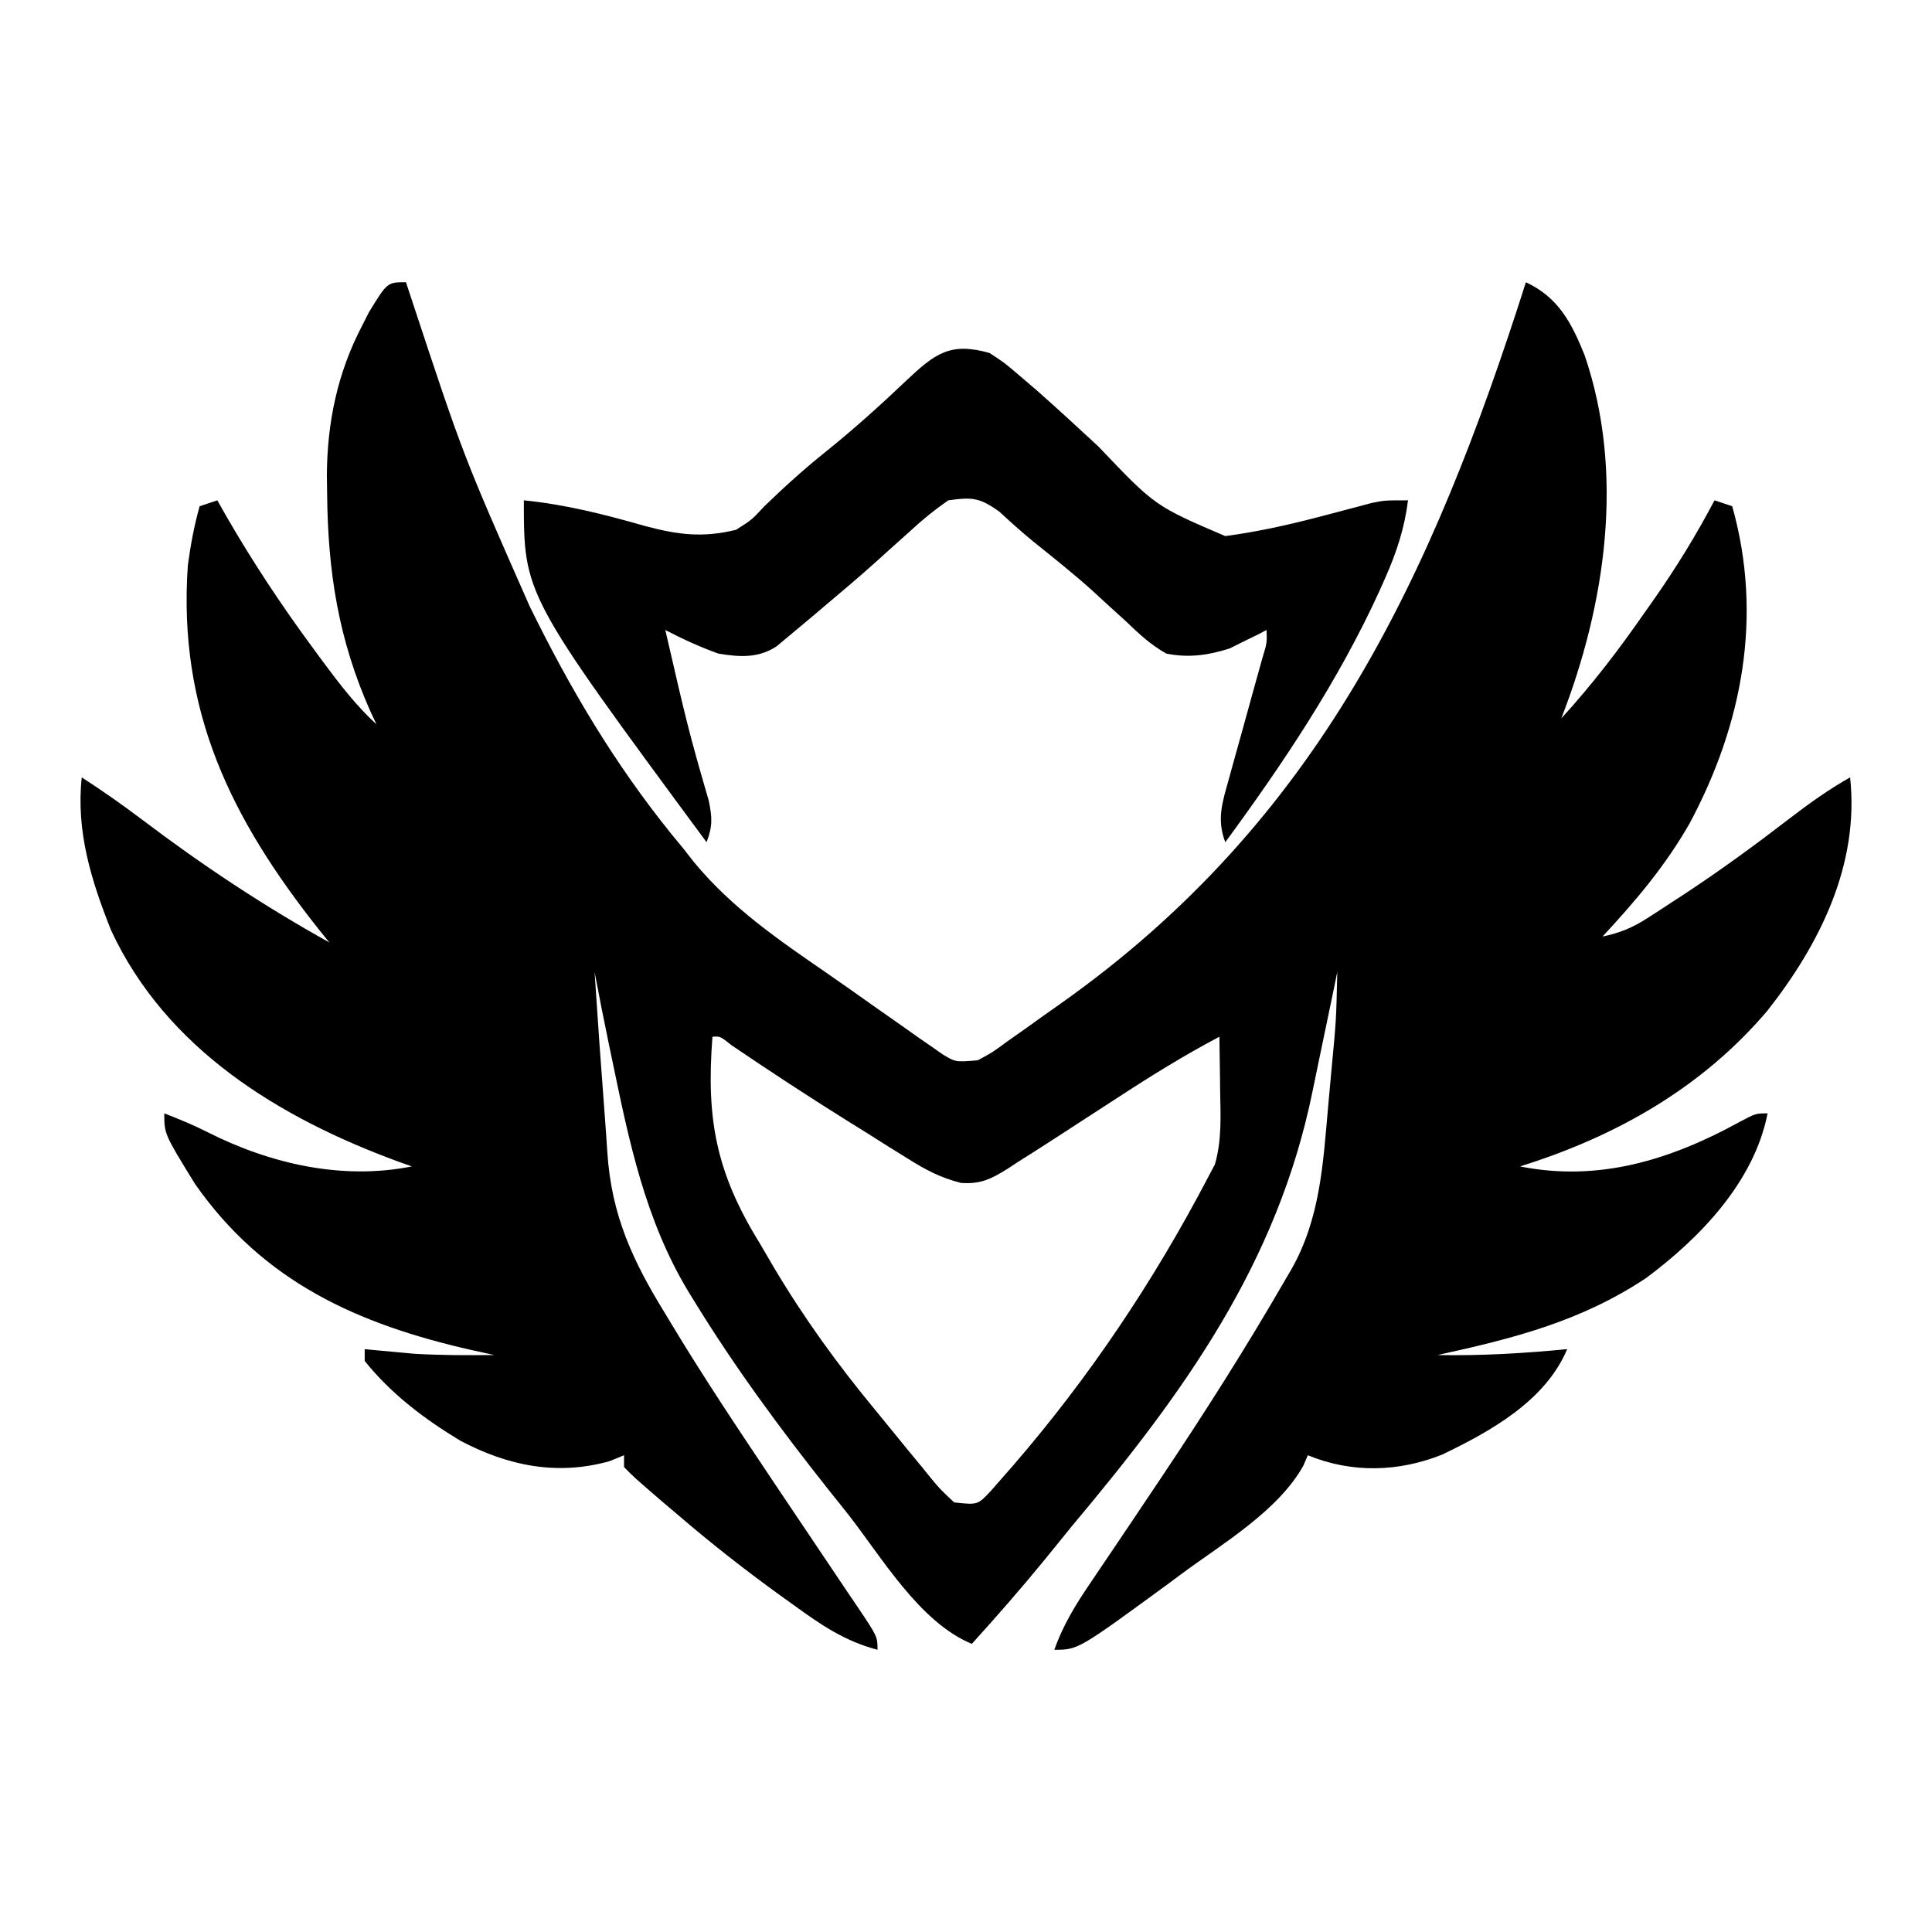
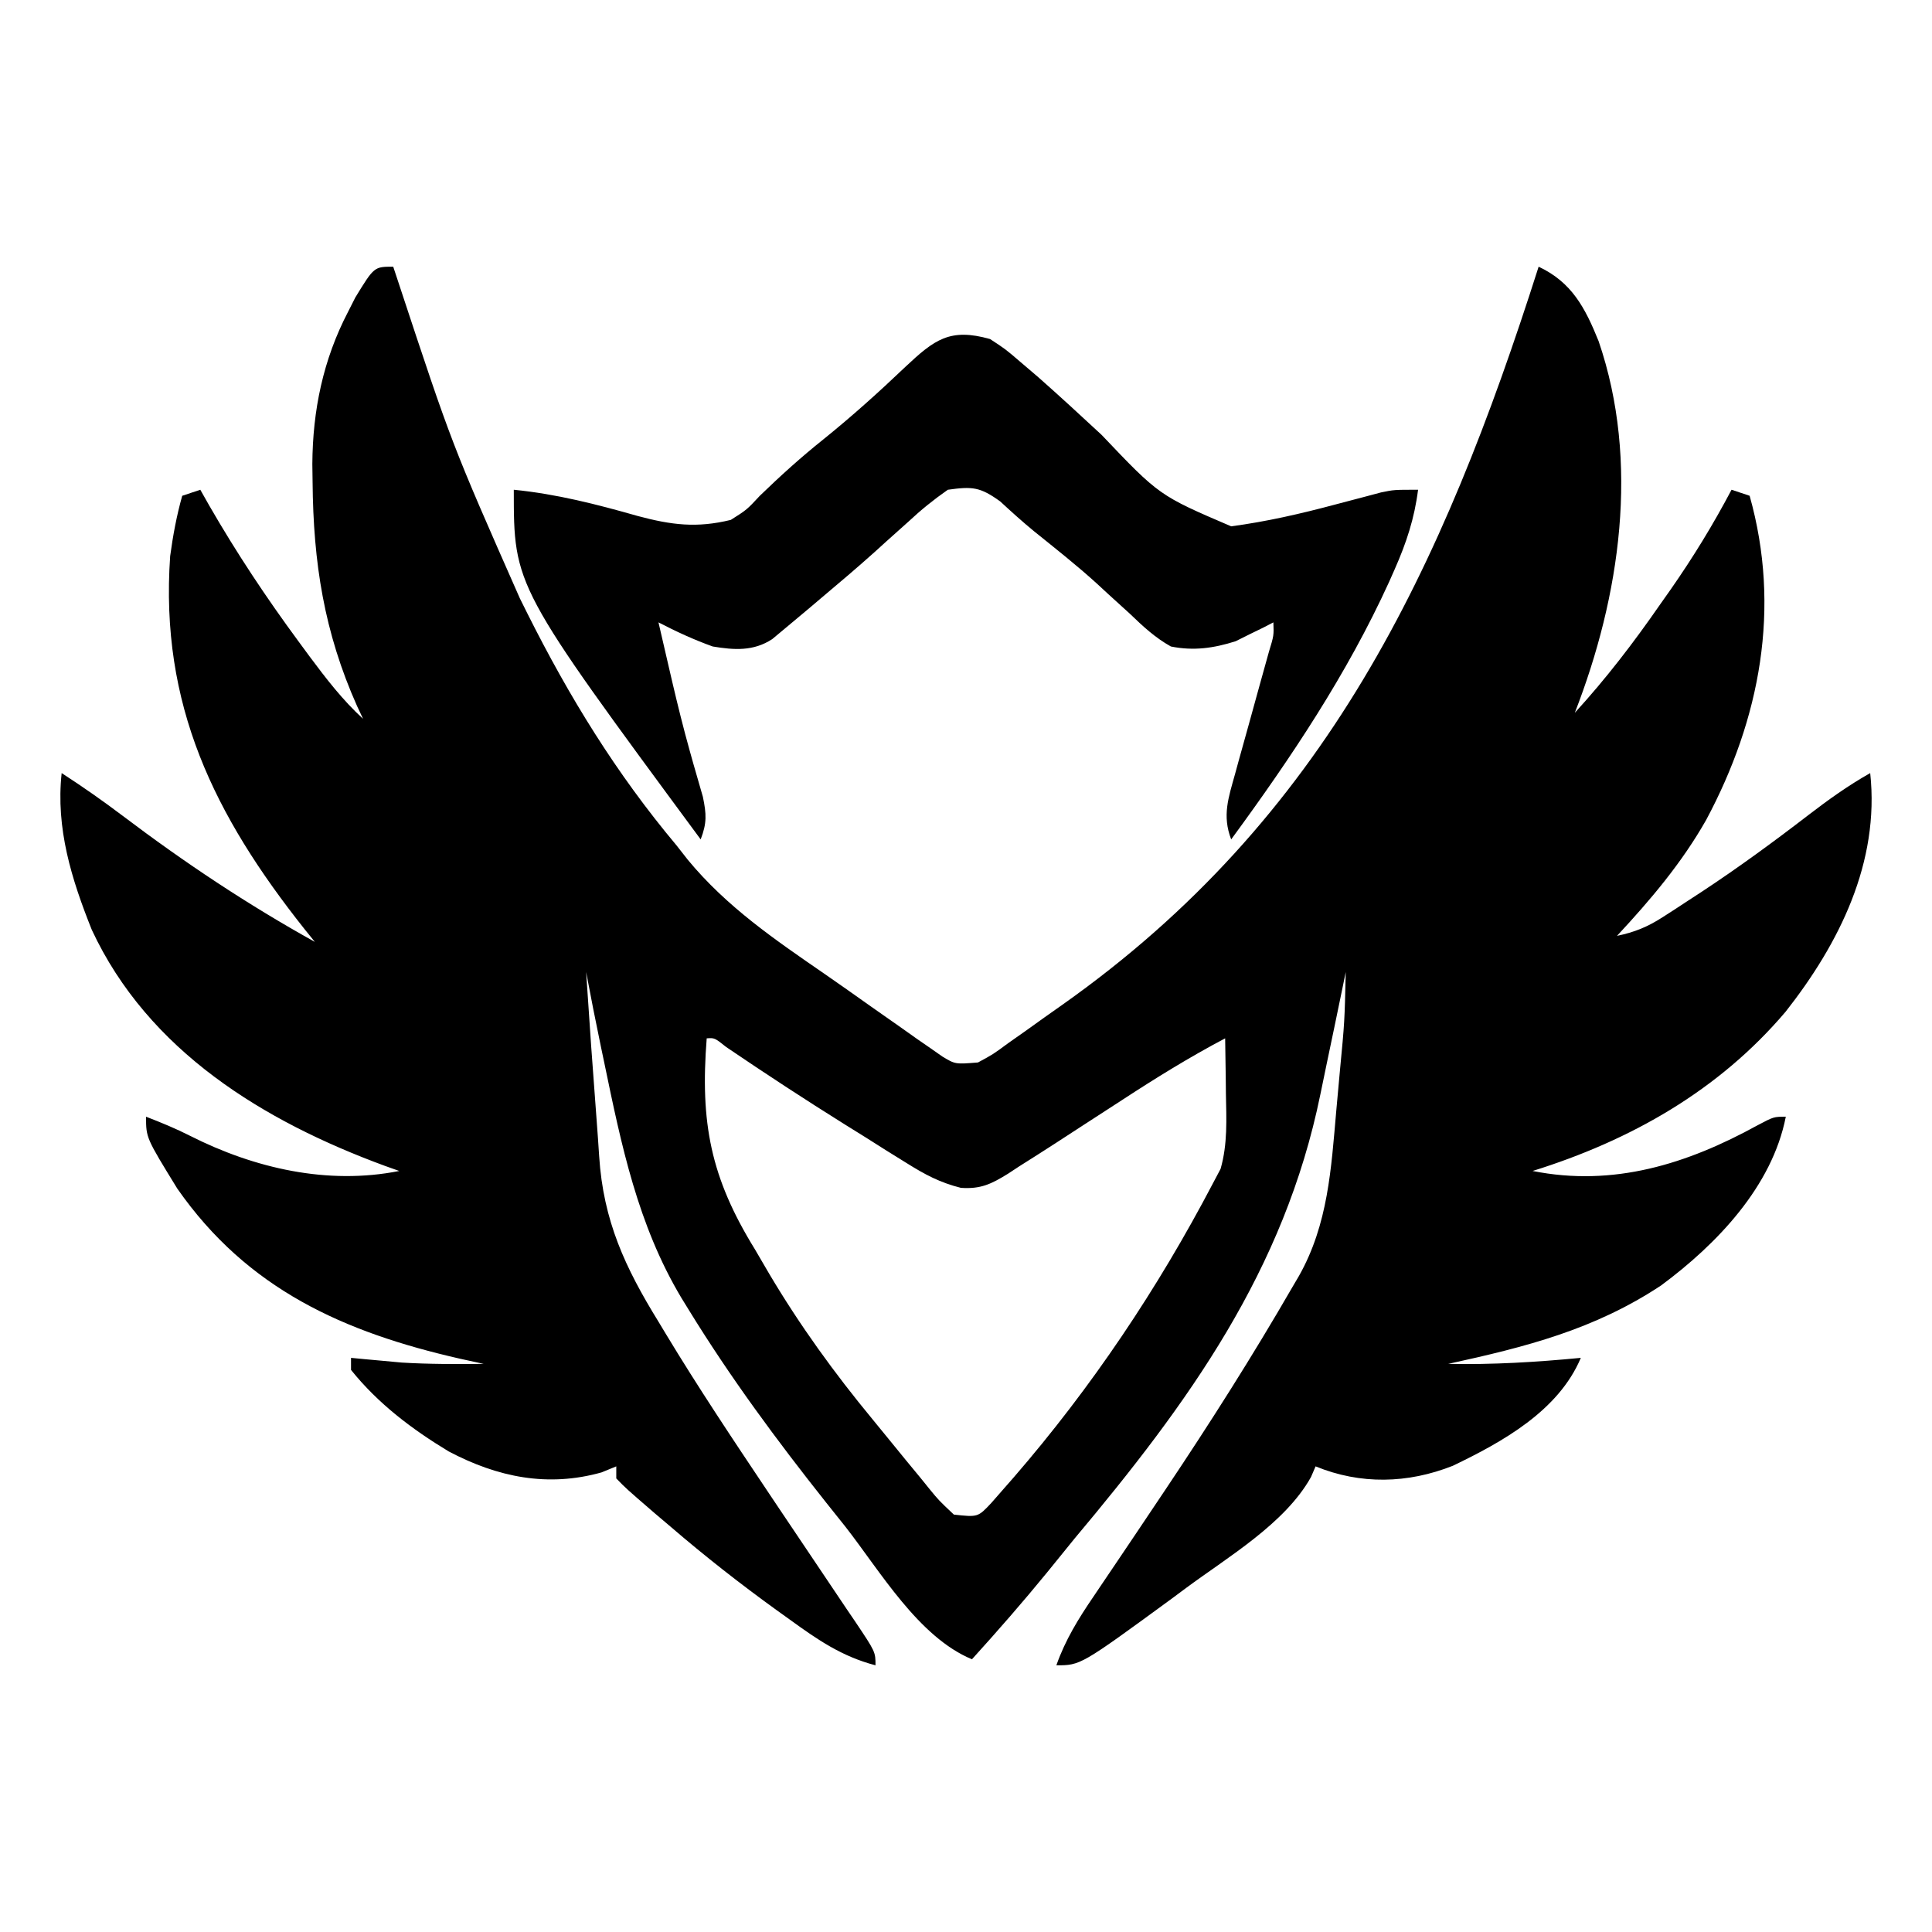
- <svg xmlns="http://www.w3.org/2000/svg" version="1.1" width="24" height="24" id="svg2">
+ <svg xmlns="http://www.w3.org/2000/svg" version="1.1" width="24" height="24" viewBox="0 0 24 24" id="svg2">
  <defs id="defs2" />
-   <g id="g2" transform="matrix(0.07322392,0,0,0.07322392,1.015543,3.506025)" style="stroke-width:13.657">
-     <path d="M 0,0 C 0.316,0.956 0.633,1.911 0.959,2.896 9.722,29.447 9.722,29.447 21,55 c 0.405,0.813 0.809,1.627 1.226,2.465 C 29.195,71.376 36.975,84.044 47,96 c 0.617,0.788 1.235,1.575 1.871,2.387 6.424,7.777 14.384,13.208 22.625,18.883 2.599,1.796 5.177,3.621 7.754,5.449 1.708,1.199 3.416,2.397 5.125,3.594 0.802,0.57 1.605,1.139 2.431,1.726 0.752,0.52 1.505,1.039 2.28,1.575 0.66,0.462 1.321,0.924 2.001,1.4 2.146,1.293 2.146,1.293 5.913,0.987 2.49,-1.342 2.49,-1.342 5.035,-3.219 1.463,-1.029 1.463,-1.029 2.955,-2.078 1.521,-1.091 1.521,-1.091 3.072,-2.203 0.987,-0.696 1.974,-1.392 2.99,-2.109 C 154.73,91.499 173.973,50.291 190,0 c 5.494,2.578 7.71,6.804 9.949,12.352 C 206.812,32.37 203.531,54.666 196,74 c 5.189,-5.675 9.747,-11.621 14.125,-17.938 0.594,-0.842 1.189,-1.685 1.801,-2.553 C 215.644,48.179 218.967,42.748 222,37 c 0.99,0.33 1.98,0.66 3,1 5.234,18.598 1.753,37.012 -7.208,53.768 C 213.734,98.919 208.582,105 203,111 c 2.906,-0.605 5.055,-1.479 7.547,-3.082 0.673,-0.432 1.345,-0.864 2.038,-1.309 1.072,-0.704 1.072,-0.704 2.165,-1.422 0.743,-0.483 1.486,-0.967 2.251,-1.465 6.092,-4.015 11.952,-8.3 17.732,-12.749 C 238.054,88.421 241.343,86.066 245,84 c 1.6,14.793 -5.141,28.278 -14.027,39.578 C 219.864,136.675 205.261,144.928 189,150 c 13.436,2.681 25.637,-1.156 37.305,-7.574 C 229,141 229,141 231,141 228.735,152.575 219.556,162.143 210.332,168.977 199.259,176.317 187.804,179.207 175,182 c 7.391,0.147 14.644,-0.292 22,-1 -3.704,8.802 -13.027,13.959 -21.238,17.906 C 168.298,201.862 160.45,202.057 153,199 c -0.249,0.58 -0.498,1.16 -0.754,1.758 -4.283,7.707 -13.791,13.273 -20.746,18.43 -0.782,0.582 -1.565,1.164 -2.371,1.763 C 114.022,232 114.022,232 110,232 c 1.483,-4.207 3.65,-7.722 6.148,-11.383 0.613,-0.911 0.613,-0.911 1.239,-1.841 0.874,-1.298 1.749,-2.594 2.626,-3.889 2.292,-3.387 4.567,-6.786 6.842,-10.184 0.449,-0.67 0.897,-1.339 1.36,-2.029 7.304,-10.914 14.343,-21.986 20.91,-33.361 0.55,-0.936 0.55,-0.936 1.112,-1.89 4.843,-8.583 5.35,-17.801 6.196,-27.423 0.193,-2.192 0.395,-4.384 0.599,-6.575 0.783,-8.197 0.783,-8.197 0.969,-16.424 -0.324,1.587 -0.324,1.587 -0.655,3.206 -0.817,3.984 -1.651,7.964 -2.488,11.943 -0.358,1.712 -0.712,3.424 -1.062,5.138 C 147.82,166.539 131.94,188.429 113,211 c -1.522,1.874 -3.043,3.749 -4.562,5.625 C 104.423,221.538 100.26,226.299 96,231 87.129,227.324 80.773,216.377 75,209 73.937,207.666 72.873,206.333 71.809,205 63.633,194.701 55.885,184.212 49,173 48.408,172.039 48.408,172.039 47.805,171.059 40.559,158.946 37.838,145.698 35,132 34.821,131.147 34.641,130.293 34.457,129.414 33.593,125.284 32.78,121.147 32,117 c 0.534,8.206 1.113,16.408 1.744,24.607 0.15,1.982 0.292,3.965 0.418,5.949 C 34.845,158.275 38.483,166.051 44,175 c 0.383,0.637 0.766,1.273 1.161,1.929 5.379,8.915 11.157,17.569 16.948,26.219 0.813,1.216 0.813,1.216 1.643,2.456 2.766,4.133 5.539,8.261 8.322,12.383 1.033,1.537 2.065,3.074 3.098,4.611 0.487,0.717 0.974,1.434 1.476,2.172 C 80,229.774 80,229.774 80,232 c -5.579,-1.463 -9.591,-4.227 -14.188,-7.562 -0.75,-0.537 -1.499,-1.074 -2.271,-1.628 C 57.49,218.436 51.663,213.869 46,209 44.679,207.88 44.679,207.88 43.332,206.738 38.627,202.675 38.627,202.675 37,201 c 0,-0.66 0,-1.32 0,-2 -0.804,0.33 -1.609,0.66 -2.438,1 -8.926,2.506 -17.242,0.809 -25.359,-3.477 C 3.096,192.829 -2.506,188.601 -7,183 c 0,-0.66 0,-1.32 0,-2 0.75,0.072 1.5,0.144 2.273,0.219 1.024,0.093 2.047,0.186 3.102,0.281 0.998,0.093 1.995,0.186 3.023,0.281 C 5.937,182.057 10.455,182.041 15,182 c -1.922,-0.42 -1.922,-0.42 -3.883,-0.848 -19.289,-4.388 -35.292,-11.525 -46.938,-28.234 C -41,144.497 -41,144.497 -41,141 c 2.507,0.966 4.935,1.967 7.332,3.184 C -23.026,149.563 -10.847,152.364 1,150 0.212,149.72 -0.575,149.441 -1.387,149.152 -21.465,141.763 -40.618,130.12 -50,110 c -3.369,-8.424 -5.992,-16.828 -5,-26 3.479,2.253 6.838,4.601 10.145,7.102 C -34.613,98.845 -24.224,105.763 -13,112 c -0.561,-0.694 -1.121,-1.387 -1.699,-2.102 C -29.695,91.007 -38.724,72.668 -37,48 c 0.461,-3.406 1.069,-6.692 2,-10 1.485,-0.495 1.485,-0.495 3,-1 0.731,1.294 0.731,1.294 1.477,2.613 4.526,7.849 9.457,15.281 14.836,22.574 0.598,0.813 1.197,1.626 1.813,2.464 C -11.117,68.347 -8.414,71.873 -5,75 -5.326,74.308 -5.652,73.616 -5.988,72.902 -11.477,60.613 -13.255,49.082 -13.375,35.75 -13.396,34.26 -13.396,34.26 -13.417,32.739 -13.36,23.823 -11.639,15.46 -7.5,7.5 -7.098,6.706 -6.696,5.912 -6.281,5.094 -3.164,0 -3.164,0 0,0 Z m 52,128 c -1.097,14.012 0.64,23.08 8,35 0.792,1.352 1.582,2.705 2.371,4.059 5.082,8.562 10.819,16.493 17.16,24.162 1.027,1.243 2.046,2.492 3.06,3.746 1.602,1.981 3.222,3.946 4.847,5.908 0.496,0.614 0.992,1.228 1.503,1.86 1.561,1.905 1.561,1.905 4.059,4.265 3.992,0.439 3.992,0.439 6.227,-1.949 0.791,-0.904 1.583,-1.807 2.398,-2.738 0.433,-0.494 0.866,-0.988 1.312,-1.497 C 115.863,185.882 126.842,169.488 136,152 c 0.41,-0.775 0.82,-1.549 1.242,-2.348 1.18,-4.13 0.966,-8.196 0.883,-12.465 -0.009,-0.884 -0.018,-1.767 -0.027,-2.678 C 138.074,132.34 138.038,130.17 138,128 c -5.92,3.121 -11.527,6.593 -17.125,10.25 -2.221,1.442 -4.444,2.882 -6.667,4.32 -1.451,0.94 -2.901,1.883 -4.349,2.828 -2.005,1.302 -4.023,2.579 -6.046,3.852 -0.898,0.592 -0.898,0.592 -1.815,1.196 -2.78,1.72 -4.538,2.586 -7.836,2.354 -3.508,-0.888 -5.949,-2.199 -9.013,-4.116 -1.1,-0.683 -2.199,-1.365 -3.332,-2.068 -1.147,-0.726 -2.294,-1.452 -3.441,-2.178 -1.112,-0.692 -2.225,-1.383 -3.371,-2.096 C 68.329,138.173 61.762,133.873 55.252,129.453 53.307,127.91 53.307,127.91 52,128 Z" transform="translate(55)" id="path1" style="stroke-width:13.657" />
-     <path d="M 0,0 C 2.57,1.68 2.57,1.68 5.125,3.875 6.076,4.687 7.028,5.499 8.008,6.336 11.554,9.468 15.032,12.674 18.5,15.892 28.065,25.954 28.065,25.954 39.997,31.067 45.897,30.279 51.565,28.974 57.312,27.438 c 1.745,-0.464 3.491,-0.924 5.238,-1.379 0.76,-0.203 1.519,-0.406 2.302,-0.615 C 67,25 67,25 71,25 c -0.595,4.741 -1.951,8.845 -3.875,13.188 -0.457,1.032 -0.457,1.032 -0.923,2.084 C 59.216,55.59 49.932,69.463 40,83 c -1.519,-3.952 -0.455,-6.902 0.652,-10.883 0.179,-0.655 0.358,-1.311 0.542,-1.986 0.572,-2.088 1.157,-4.172 1.743,-6.256 0.58,-2.092 1.157,-4.184 1.732,-6.277 0.522,-1.895 1.051,-3.788 1.58,-5.68 C 47.083,49.179 47.083,49.179 47,47 46.443,47.289 45.886,47.578 45.312,47.875 44.549,48.246 43.786,48.617 43,49 42.258,49.371 41.515,49.742 40.75,50.125 37.082,51.292 33.771,51.754 30,51 27.377,49.541 25.341,47.637 23.188,45.562 21.974,44.457 20.759,43.353 19.543,42.25 18.948,41.7 18.353,41.149 17.74,40.582 14.395,37.541 10.852,34.749 7.332,31.914 5.381,30.313 3.539,28.65 1.688,26.938 -1.663,24.522 -2.934,24.432 -7,25 c -2.422,1.699 -4.422,3.313 -6.562,5.312 -1.227,1.1 -2.455,2.199 -3.684,3.297 -0.62,0.563 -1.24,1.125 -1.878,1.705 -2.946,2.647 -5.971,5.197 -9,7.748 -0.532,0.452 -1.064,0.904 -1.612,1.37 C -31.15,45.631 -32.575,46.816 -34,48 c -1.058,0.882 -1.058,0.882 -2.137,1.781 C -39.256,51.822 -42.461,51.587 -46,51 c -3.12,-1.117 -6.06,-2.475 -9,-4 0.58,2.522 1.164,5.042 1.75,7.562 0.177,0.763 0.354,1.525 0.536,2.311 0.901,3.839 1.841,7.657 2.906,11.454 0.282,1.008 0.282,1.008 0.569,2.037 0.526,1.856 1.064,3.708 1.603,5.561 C -47.035,78.832 -46.957,80.274 -48,83 -79,40.998 -79,40.998 -79,25 c 7.106,0.707 13.722,2.406 20.578,4.359 5.584,1.49 9.762,2.024 15.422,0.641 2.653,-1.677 2.653,-1.677 4.812,-4 3.414,-3.305 6.846,-6.412 10.562,-9.375 4.717,-3.805 9.181,-7.816 13.566,-11.996 C -9.226,0.087 -6.655,-1.88 0,0 Z" transform="translate(154,12)" id="path2" style="stroke-width:13.657" />
+   <g id="g2" transform="matrix(0.0748881,0,0,0.0748881,0.7658958,3.31298)" style="stroke-width:13.353">
+     <path d="M 0,0 C 0.316,0.956 0.633,1.911 0.959,2.896 9.722,29.447 9.722,29.447 21,55 c 0.405,0.813 0.809,1.627 1.226,2.465 C 29.195,71.376 36.975,84.044 47,96 c 0.617,0.788 1.235,1.575 1.871,2.387 6.424,7.777 14.384,13.208 22.625,18.883 2.599,1.796 5.177,3.621 7.754,5.449 1.708,1.199 3.416,2.397 5.125,3.594 0.802,0.57 1.605,1.139 2.431,1.726 0.752,0.52 1.505,1.039 2.28,1.575 0.66,0.462 1.321,0.924 2.001,1.4 2.146,1.293 2.146,1.293 5.913,0.987 2.49,-1.342 2.49,-1.342 5.035,-3.219 1.463,-1.029 1.463,-1.029 2.955,-2.078 1.521,-1.091 1.521,-1.091 3.072,-2.203 0.987,-0.696 1.974,-1.392 2.99,-2.109 C 154.73,91.499 173.973,50.291 190,0 c 5.494,2.578 7.71,6.804 9.949,12.352 C 206.812,32.37 203.531,54.666 196,74 c 5.189,-5.675 9.747,-11.621 14.125,-17.938 0.594,-0.842 1.189,-1.685 1.801,-2.553 C 215.644,48.179 218.967,42.748 222,37 c 0.99,0.33 1.98,0.66 3,1 5.234,18.598 1.753,37.012 -7.208,53.768 C 213.734,98.919 208.582,105 203,111 c 2.906,-0.605 5.055,-1.479 7.547,-3.082 0.673,-0.432 1.345,-0.864 2.038,-1.309 1.072,-0.704 1.072,-0.704 2.165,-1.422 0.743,-0.483 1.486,-0.967 2.251,-1.465 6.092,-4.015 11.952,-8.3 17.732,-12.749 C 238.054,88.421 241.343,86.066 245,84 c 1.6,14.793 -5.141,28.278 -14.027,39.578 C 219.864,136.675 205.261,144.928 189,150 c 13.436,2.681 25.637,-1.156 37.305,-7.574 C 229,141 229,141 231,141 228.735,152.575 219.556,162.143 210.332,168.977 199.259,176.317 187.804,179.207 175,182 c 7.391,0.147 14.644,-0.292 22,-1 -3.704,8.802 -13.027,13.959 -21.238,17.906 C 168.298,201.862 160.45,202.057 153,199 c -0.249,0.58 -0.498,1.16 -0.754,1.758 -4.283,7.707 -13.791,13.273 -20.746,18.43 -0.782,0.582 -1.565,1.164 -2.371,1.763 C 114.022,232 114.022,232 110,232 c 1.483,-4.207 3.65,-7.722 6.148,-11.383 0.613,-0.911 0.613,-0.911 1.239,-1.841 0.874,-1.298 1.749,-2.594 2.626,-3.889 2.292,-3.387 4.567,-6.786 6.842,-10.184 0.449,-0.67 0.897,-1.339 1.36,-2.029 7.304,-10.914 14.343,-21.986 20.91,-33.361 0.55,-0.936 0.55,-0.936 1.112,-1.89 4.843,-8.583 5.35,-17.801 6.196,-27.423 0.193,-2.192 0.395,-4.384 0.599,-6.575 0.783,-8.197 0.783,-8.197 0.969,-16.424 -0.324,1.587 -0.324,1.587 -0.655,3.206 -0.817,3.984 -1.651,7.964 -2.488,11.943 -0.358,1.712 -0.712,3.424 -1.062,5.138 C 147.82,166.539 131.94,188.429 113,211 c -1.522,1.874 -3.043,3.749 -4.562,5.625 C 104.423,221.538 100.26,226.299 96,231 87.129,227.324 80.773,216.377 75,209 73.937,207.666 72.873,206.333 71.809,205 63.633,194.701 55.885,184.212 49,173 48.408,172.039 48.408,172.039 47.805,171.059 40.559,158.946 37.838,145.698 35,132 34.821,131.147 34.641,130.293 34.457,129.414 33.593,125.284 32.78,121.147 32,117 c 0.534,8.206 1.113,16.408 1.744,24.607 0.15,1.982 0.292,3.965 0.418,5.949 C 34.845,158.275 38.483,166.051 44,175 c 0.383,0.637 0.766,1.273 1.161,1.929 5.379,8.915 11.157,17.569 16.948,26.219 0.813,1.216 0.813,1.216 1.643,2.456 2.766,4.133 5.539,8.261 8.322,12.383 1.033,1.537 2.065,3.074 3.098,4.611 0.487,0.717 0.974,1.434 1.476,2.172 C 80,229.774 80,229.774 80,232 c -5.579,-1.463 -9.591,-4.227 -14.188,-7.562 -0.75,-0.537 -1.499,-1.074 -2.271,-1.628 C 57.49,218.436 51.663,213.869 46,209 44.679,207.88 44.679,207.88 43.332,206.738 38.627,202.675 38.627,202.675 37,201 c 0,-0.66 0,-1.32 0,-2 -0.804,0.33 -1.609,0.66 -2.438,1 -8.926,2.506 -17.242,0.809 -25.359,-3.477 C 3.096,192.829 -2.506,188.601 -7,183 c 0,-0.66 0,-1.32 0,-2 0.75,0.072 1.5,0.144 2.273,0.219 1.024,0.093 2.047,0.186 3.102,0.281 0.998,0.093 1.995,0.186 3.023,0.281 C 5.937,182.057 10.455,182.041 15,182 c -1.922,-0.42 -1.922,-0.42 -3.883,-0.848 -19.289,-4.388 -35.292,-11.525 -46.938,-28.234 C -41,144.497 -41,144.497 -41,141 c 2.507,0.966 4.935,1.967 7.332,3.184 C -23.026,149.563 -10.847,152.364 1,150 0.212,149.72 -0.575,149.441 -1.387,149.152 -21.465,141.763 -40.618,130.12 -50,110 c -3.369,-8.424 -5.992,-16.828 -5,-26 3.479,2.253 6.838,4.601 10.145,7.102 C -34.613,98.845 -24.224,105.763 -13,112 c -0.561,-0.694 -1.121,-1.387 -1.699,-2.102 C -29.695,91.007 -38.724,72.668 -37,48 c 0.461,-3.406 1.069,-6.692 2,-10 1.485,-0.495 1.485,-0.495 3,-1 0.731,1.294 0.731,1.294 1.477,2.613 4.526,7.849 9.457,15.281 14.836,22.574 0.598,0.813 1.197,1.626 1.813,2.464 C -11.117,68.347 -8.414,71.873 -5,75 -5.326,74.308 -5.652,73.616 -5.988,72.902 -11.477,60.613 -13.255,49.082 -13.375,35.75 -13.396,34.26 -13.396,34.26 -13.417,32.739 -13.36,23.823 -11.639,15.46 -7.5,7.5 -7.098,6.706 -6.696,5.912 -6.281,5.094 -3.164,0 -3.164,0 0,0 Z m 52,128 c -1.097,14.012 0.64,23.08 8,35 0.792,1.352 1.582,2.705 2.371,4.059 5.082,8.562 10.819,16.493 17.16,24.162 1.027,1.243 2.046,2.492 3.06,3.746 1.602,1.981 3.222,3.946 4.847,5.908 0.496,0.614 0.992,1.228 1.503,1.86 1.561,1.905 1.561,1.905 4.059,4.265 3.992,0.439 3.992,0.439 6.227,-1.949 0.791,-0.904 1.583,-1.807 2.398,-2.738 0.433,-0.494 0.866,-0.988 1.312,-1.497 C 115.863,185.882 126.842,169.488 136,152 c 0.41,-0.775 0.82,-1.549 1.242,-2.348 1.18,-4.13 0.966,-8.196 0.883,-12.465 -0.009,-0.884 -0.018,-1.767 -0.027,-2.678 C 138.074,132.34 138.038,130.17 138,128 c -5.92,3.121 -11.527,6.593 -17.125,10.25 -2.221,1.442 -4.444,2.882 -6.667,4.32 -1.451,0.94 -2.901,1.883 -4.349,2.828 -2.005,1.302 -4.023,2.579 -6.046,3.852 -0.898,0.592 -0.898,0.592 -1.815,1.196 -2.78,1.72 -4.538,2.586 -7.836,2.354 -3.508,-0.888 -5.949,-2.199 -9.013,-4.116 -1.1,-0.683 -2.199,-1.365 -3.332,-2.068 -1.147,-0.726 -2.294,-1.452 -3.441,-2.178 -1.112,-0.692 -2.225,-1.383 -3.371,-2.096 C 68.329,138.173 61.762,133.873 55.252,129.453 53.307,127.91 53.307,127.91 52,128 Z" transform="translate(55)" id="path1" style="stroke-width:13.353" />
+     <path d="M 0,0 C 2.57,1.68 2.57,1.68 5.125,3.875 6.076,4.687 7.028,5.499 8.008,6.336 11.554,9.468 15.032,12.674 18.5,15.892 28.065,25.954 28.065,25.954 39.997,31.067 45.897,30.279 51.565,28.974 57.312,27.438 c 1.745,-0.464 3.491,-0.924 5.238,-1.379 0.76,-0.203 1.519,-0.406 2.302,-0.615 C 67,25 67,25 71,25 c -0.595,4.741 -1.951,8.845 -3.875,13.188 -0.457,1.032 -0.457,1.032 -0.923,2.084 C 59.216,55.59 49.932,69.463 40,83 c -1.519,-3.952 -0.455,-6.902 0.652,-10.883 0.179,-0.655 0.358,-1.311 0.542,-1.986 0.572,-2.088 1.157,-4.172 1.743,-6.256 0.58,-2.092 1.157,-4.184 1.732,-6.277 0.522,-1.895 1.051,-3.788 1.58,-5.68 C 47.083,49.179 47.083,49.179 47,47 46.443,47.289 45.886,47.578 45.312,47.875 44.549,48.246 43.786,48.617 43,49 42.258,49.371 41.515,49.742 40.75,50.125 37.082,51.292 33.771,51.754 30,51 27.377,49.541 25.341,47.637 23.188,45.562 21.974,44.457 20.759,43.353 19.543,42.25 18.948,41.7 18.353,41.149 17.74,40.582 14.395,37.541 10.852,34.749 7.332,31.914 5.381,30.313 3.539,28.65 1.688,26.938 -1.663,24.522 -2.934,24.432 -7,25 c -2.422,1.699 -4.422,3.313 -6.562,5.312 -1.227,1.1 -2.455,2.199 -3.684,3.297 -0.62,0.563 -1.24,1.125 -1.878,1.705 -2.946,2.647 -5.971,5.197 -9,7.748 -0.532,0.452 -1.064,0.904 -1.612,1.37 C -31.15,45.631 -32.575,46.816 -34,48 c -1.058,0.882 -1.058,0.882 -2.137,1.781 C -39.256,51.822 -42.461,51.587 -46,51 c -3.12,-1.117 -6.06,-2.475 -9,-4 0.58,2.522 1.164,5.042 1.75,7.562 0.177,0.763 0.354,1.525 0.536,2.311 0.901,3.839 1.841,7.657 2.906,11.454 0.282,1.008 0.282,1.008 0.569,2.037 0.526,1.856 1.064,3.708 1.603,5.561 C -47.035,78.832 -46.957,80.274 -48,83 -79,40.998 -79,40.998 -79,25 c 7.106,0.707 13.722,2.406 20.578,4.359 5.584,1.49 9.762,2.024 15.422,0.641 2.653,-1.677 2.653,-1.677 4.812,-4 3.414,-3.305 6.846,-6.412 10.562,-9.375 4.717,-3.805 9.181,-7.816 13.566,-11.996 C -9.226,0.087 -6.655,-1.88 0,0 Z" transform="translate(154,12)" id="path2" style="stroke-width:13.353" />
  </g>
</svg>
